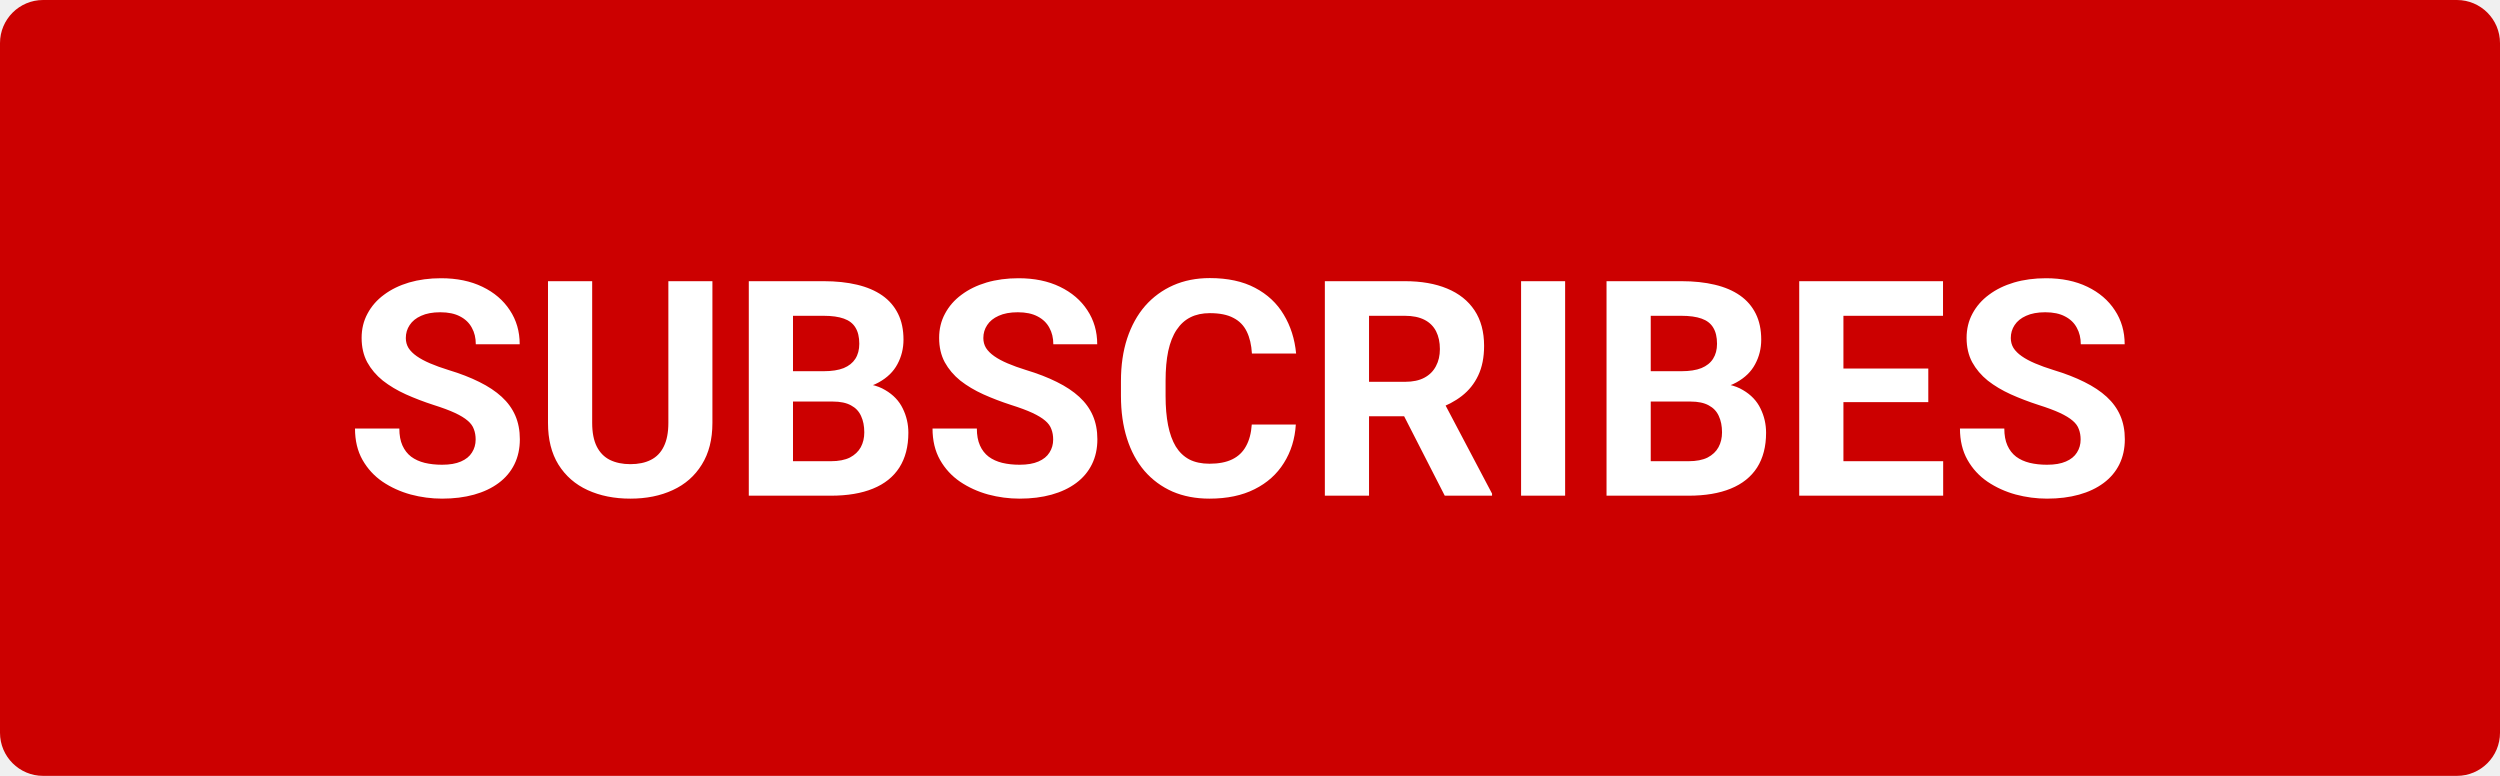
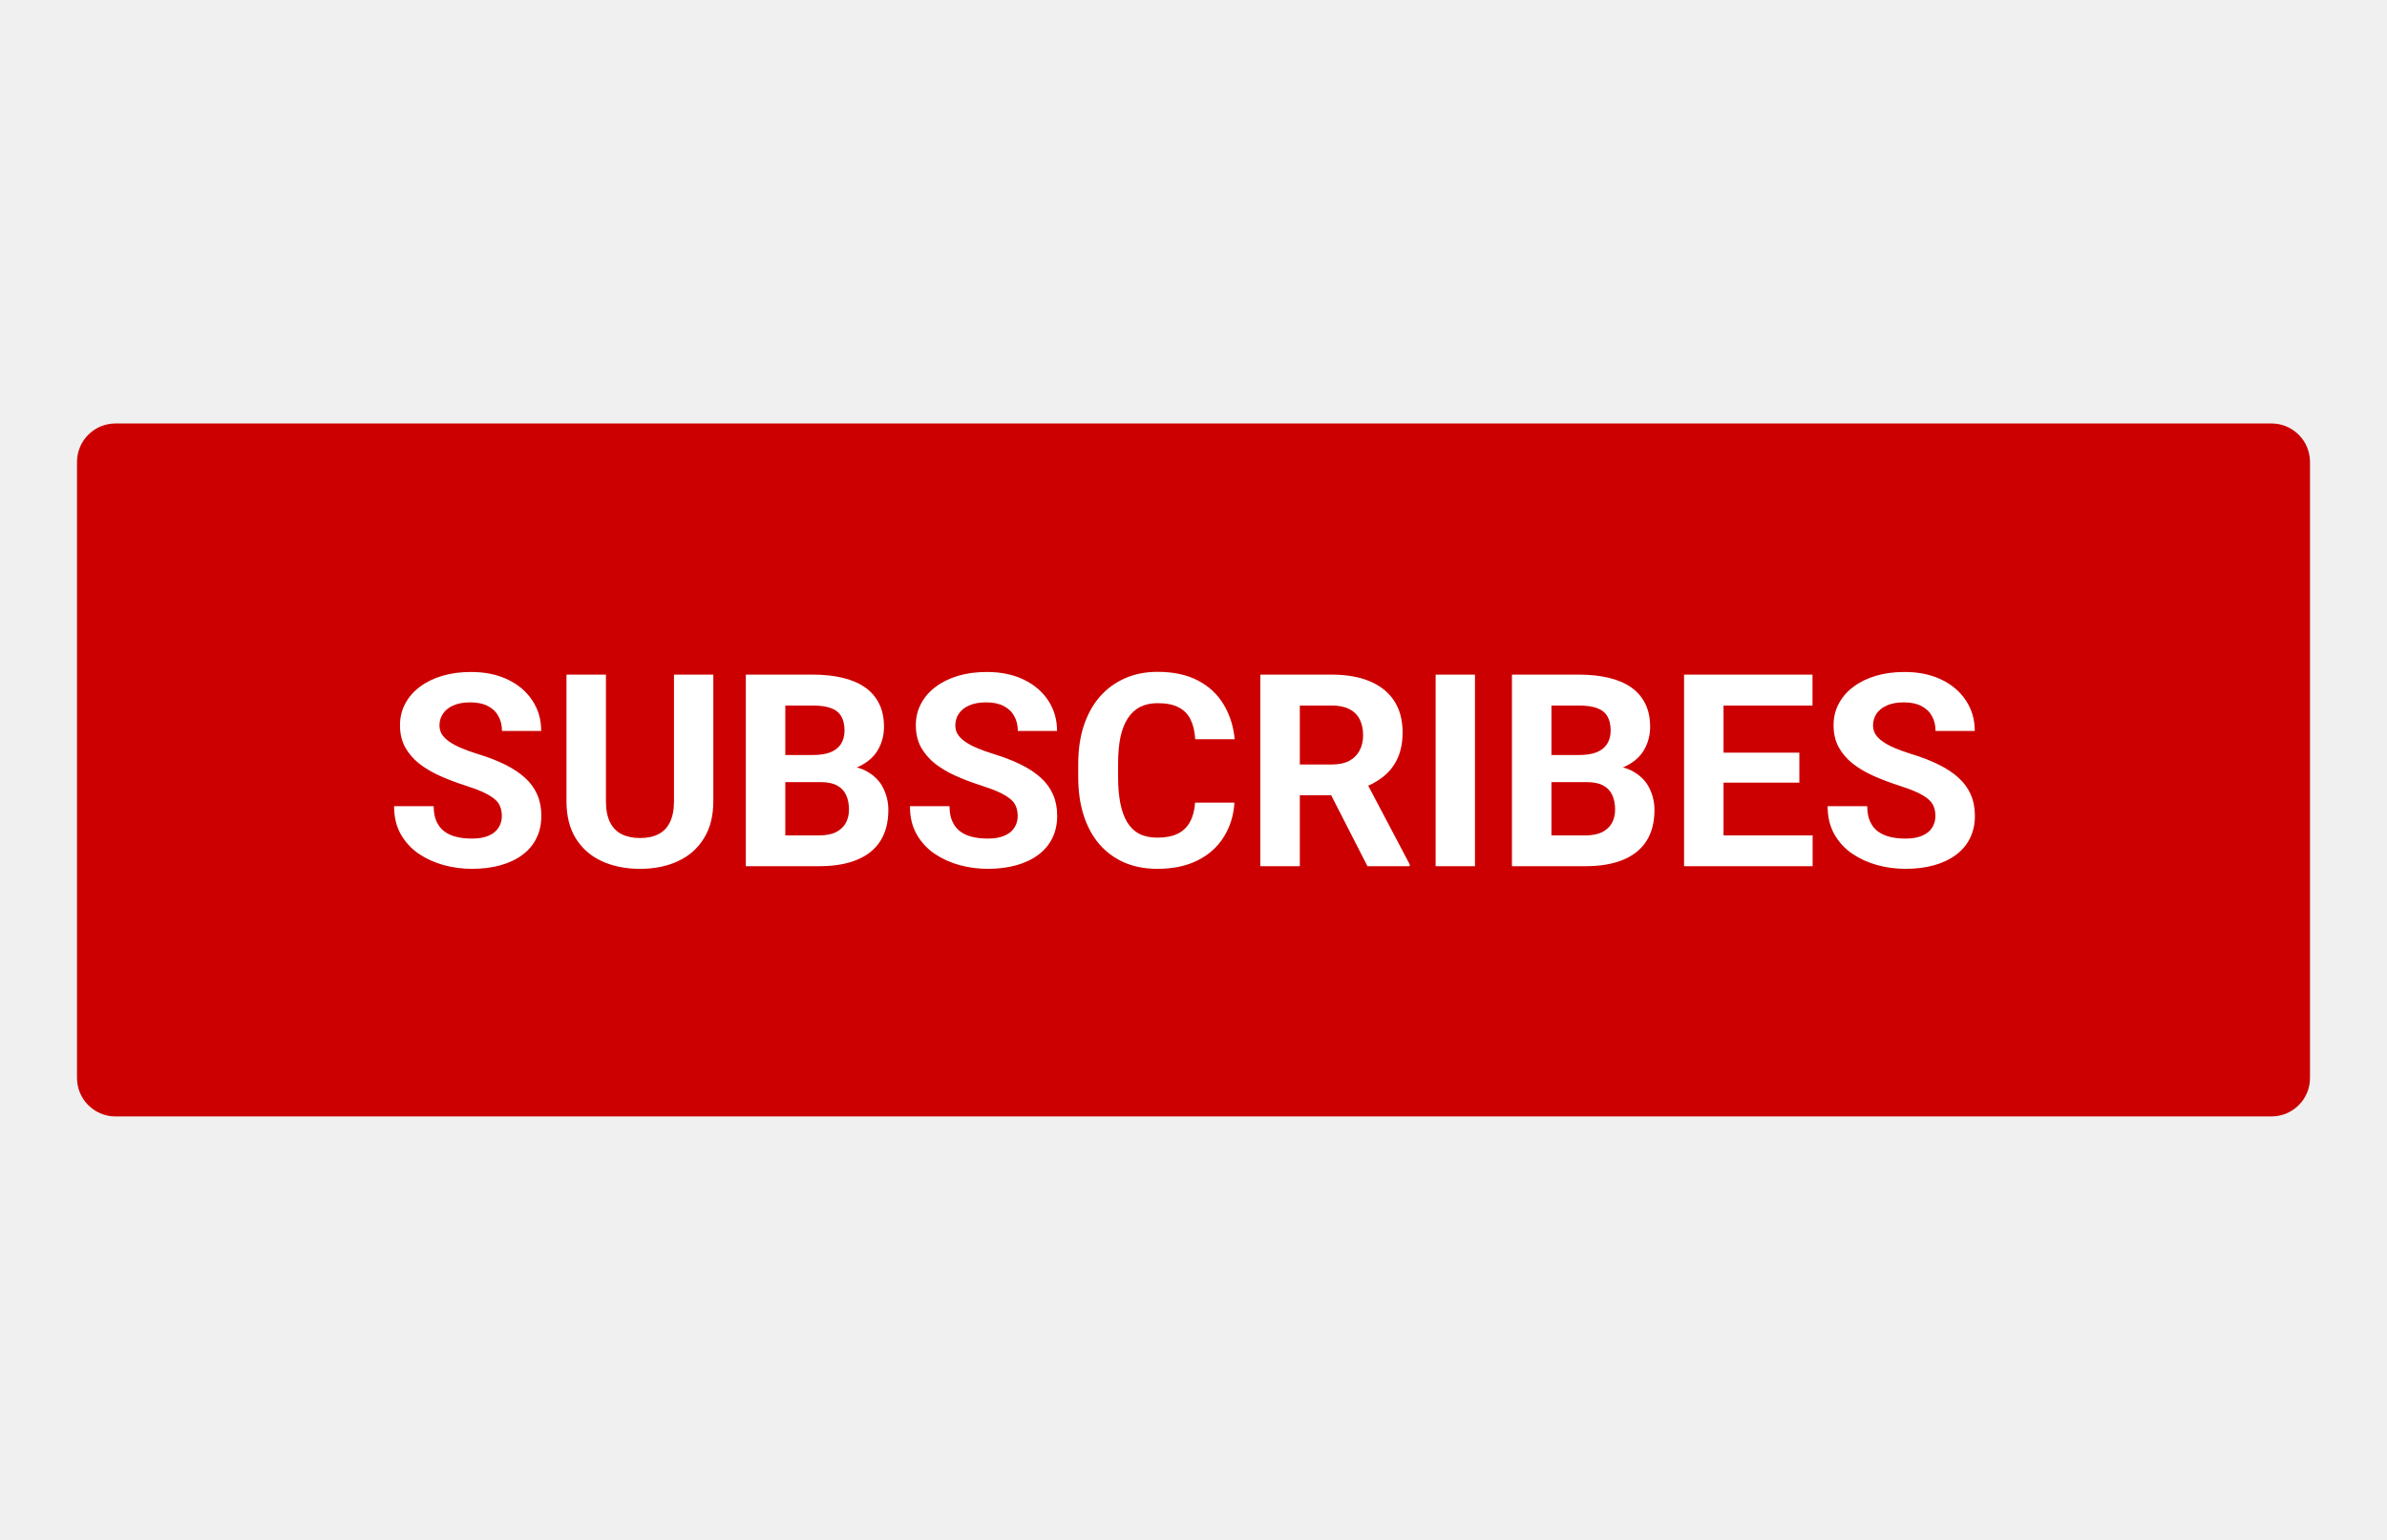
- <svg xmlns="http://www.w3.org/2000/svg" width="116" height="36" viewBox="0 0 116 36" fill="none">
-   <rect width="116" height="36" rx="2" fill="#CC0000" />
-   <path d="M22.07 20.395C22.07 20.218 22.043 20.058 21.988 19.917C21.938 19.771 21.842 19.639 21.701 19.52C21.56 19.398 21.362 19.277 21.106 19.158C20.851 19.04 20.521 18.917 20.115 18.789C19.664 18.643 19.236 18.479 18.83 18.297C18.429 18.115 18.074 17.903 17.764 17.661C17.458 17.415 17.217 17.13 17.039 16.807C16.866 16.483 16.779 16.107 16.779 15.679C16.779 15.264 16.87 14.888 17.053 14.551C17.235 14.209 17.49 13.917 17.818 13.676C18.146 13.43 18.534 13.241 18.98 13.108C19.432 12.976 19.926 12.91 20.464 12.91C21.198 12.91 21.838 13.042 22.385 13.307C22.932 13.571 23.355 13.933 23.656 14.394C23.962 14.854 24.114 15.38 24.114 15.973H22.077C22.077 15.681 22.016 15.426 21.893 15.207C21.774 14.984 21.592 14.808 21.346 14.681C21.104 14.553 20.799 14.489 20.43 14.489C20.074 14.489 19.778 14.544 19.541 14.653C19.304 14.758 19.126 14.902 19.008 15.084C18.889 15.262 18.83 15.462 18.83 15.685C18.83 15.854 18.871 16.007 18.953 16.144C19.04 16.28 19.167 16.408 19.336 16.526C19.505 16.645 19.712 16.756 19.958 16.861C20.204 16.966 20.489 17.069 20.812 17.169C21.355 17.333 21.831 17.518 22.241 17.723C22.656 17.928 23.002 18.158 23.28 18.413C23.558 18.668 23.768 18.958 23.909 19.281C24.05 19.605 24.121 19.972 24.121 20.382C24.121 20.815 24.037 21.202 23.868 21.544C23.7 21.886 23.456 22.175 23.137 22.412C22.818 22.649 22.437 22.829 21.995 22.952C21.553 23.075 21.059 23.137 20.512 23.137C20.02 23.137 19.534 23.073 19.056 22.945C18.577 22.813 18.142 22.615 17.75 22.351C17.363 22.086 17.053 21.749 16.82 21.339C16.588 20.929 16.472 20.443 16.472 19.883H18.529C18.529 20.193 18.577 20.455 18.673 20.669C18.769 20.883 18.903 21.056 19.076 21.189C19.254 21.321 19.463 21.416 19.705 21.476C19.951 21.535 20.22 21.564 20.512 21.564C20.867 21.564 21.159 21.514 21.387 21.414C21.619 21.314 21.79 21.175 21.899 20.997C22.013 20.819 22.07 20.619 22.07 20.395ZM31.012 13.047H33.056V19.623C33.056 20.389 32.892 21.034 32.563 21.558C32.24 22.082 31.791 22.476 31.217 22.74C30.647 23.005 29.991 23.137 29.248 23.137C28.505 23.137 27.844 23.005 27.266 22.74C26.691 22.476 26.24 22.082 25.912 21.558C25.588 21.034 25.427 20.389 25.427 19.623V13.047H27.477V19.623C27.477 20.07 27.548 20.434 27.689 20.717C27.831 20.999 28.034 21.207 28.298 21.339C28.567 21.471 28.884 21.537 29.248 21.537C29.622 21.537 29.939 21.471 30.198 21.339C30.463 21.207 30.663 20.999 30.8 20.717C30.941 20.434 31.012 20.07 31.012 19.623V13.047ZM38.641 18.632H36.084L36.07 17.224H38.217C38.595 17.224 38.905 17.176 39.147 17.08C39.388 16.98 39.568 16.836 39.687 16.649C39.81 16.458 39.871 16.226 39.871 15.952C39.871 15.642 39.812 15.392 39.693 15.2C39.579 15.009 39.399 14.87 39.153 14.783C38.912 14.697 38.6 14.653 38.217 14.653H36.795V23H34.744V13.047H38.217C38.796 13.047 39.313 13.102 39.769 13.211C40.229 13.32 40.618 13.487 40.938 13.71C41.257 13.933 41.5 14.216 41.669 14.558C41.838 14.895 41.922 15.296 41.922 15.761C41.922 16.171 41.828 16.549 41.642 16.895C41.459 17.242 41.17 17.524 40.773 17.743C40.382 17.962 39.869 18.083 39.235 18.105L38.641 18.632ZM38.552 23H35.523L36.323 21.4H38.552C38.912 21.4 39.206 21.343 39.434 21.23C39.661 21.111 39.83 20.951 39.94 20.751C40.049 20.55 40.103 20.32 40.103 20.061C40.103 19.769 40.053 19.516 39.953 19.302C39.857 19.088 39.703 18.924 39.488 18.81C39.274 18.691 38.992 18.632 38.641 18.632H36.665L36.679 17.224H39.14L39.611 17.777C40.217 17.768 40.705 17.875 41.074 18.099C41.448 18.317 41.719 18.602 41.888 18.953C42.061 19.304 42.148 19.68 42.148 20.081C42.148 20.719 42.008 21.257 41.73 21.694C41.453 22.127 41.045 22.453 40.507 22.672C39.974 22.891 39.322 23 38.552 23ZM48.867 20.395C48.867 20.218 48.84 20.058 48.785 19.917C48.735 19.771 48.639 19.639 48.498 19.52C48.357 19.398 48.158 19.277 47.903 19.158C47.648 19.04 47.318 18.917 46.912 18.789C46.461 18.643 46.033 18.479 45.627 18.297C45.226 18.115 44.87 17.903 44.56 17.661C44.255 17.415 44.014 17.13 43.836 16.807C43.663 16.483 43.576 16.107 43.576 15.679C43.576 15.264 43.667 14.888 43.85 14.551C44.032 14.209 44.287 13.917 44.615 13.676C44.943 13.43 45.331 13.241 45.777 13.108C46.228 12.976 46.723 12.91 47.261 12.91C47.995 12.91 48.635 13.042 49.182 13.307C49.728 13.571 50.152 13.933 50.453 14.394C50.758 14.854 50.911 15.38 50.911 15.973H48.874C48.874 15.681 48.812 15.426 48.69 15.207C48.571 14.984 48.389 14.808 48.143 14.681C47.901 14.553 47.596 14.489 47.227 14.489C46.871 14.489 46.575 14.544 46.338 14.653C46.101 14.758 45.923 14.902 45.805 15.084C45.686 15.262 45.627 15.462 45.627 15.685C45.627 15.854 45.668 16.007 45.75 16.144C45.837 16.28 45.964 16.408 46.133 16.526C46.301 16.645 46.509 16.756 46.755 16.861C47.001 16.966 47.286 17.069 47.609 17.169C48.152 17.333 48.628 17.518 49.038 17.723C49.453 17.928 49.799 18.158 50.077 18.413C50.355 18.668 50.565 18.958 50.706 19.281C50.847 19.605 50.918 19.972 50.918 20.382C50.918 20.815 50.834 21.202 50.665 21.544C50.496 21.886 50.253 22.175 49.934 22.412C49.615 22.649 49.234 22.829 48.792 22.952C48.35 23.075 47.855 23.137 47.309 23.137C46.816 23.137 46.331 23.073 45.852 22.945C45.374 22.813 44.939 22.615 44.547 22.351C44.16 22.086 43.85 21.749 43.617 21.339C43.385 20.929 43.269 20.443 43.269 19.883H45.326C45.326 20.193 45.374 20.455 45.47 20.669C45.565 20.883 45.7 21.056 45.873 21.189C46.051 21.321 46.26 21.416 46.502 21.476C46.748 21.535 47.017 21.564 47.309 21.564C47.664 21.564 47.956 21.514 48.184 21.414C48.416 21.314 48.587 21.175 48.696 20.997C48.81 20.819 48.867 20.619 48.867 20.395ZM58.082 19.698H60.126C60.085 20.368 59.9 20.963 59.572 21.482C59.249 22.002 58.795 22.408 58.212 22.699C57.633 22.991 56.936 23.137 56.12 23.137C55.482 23.137 54.91 23.027 54.404 22.809C53.898 22.585 53.465 22.266 53.105 21.852C52.75 21.437 52.479 20.936 52.292 20.348C52.105 19.76 52.012 19.101 52.012 18.372V17.682C52.012 16.953 52.107 16.294 52.299 15.706C52.495 15.114 52.773 14.61 53.133 14.195C53.497 13.781 53.933 13.462 54.438 13.238C54.944 13.015 55.509 12.903 56.134 12.903C56.963 12.903 57.663 13.054 58.232 13.354C58.807 13.655 59.251 14.07 59.565 14.599C59.884 15.127 60.076 15.729 60.14 16.403H58.089C58.066 16.002 57.986 15.663 57.85 15.385C57.713 15.102 57.505 14.89 57.227 14.749C56.954 14.603 56.59 14.53 56.134 14.53C55.792 14.53 55.493 14.594 55.238 14.722C54.983 14.849 54.769 15.043 54.596 15.303C54.422 15.562 54.293 15.891 54.206 16.287C54.124 16.679 54.083 17.139 54.083 17.668V18.372C54.083 18.887 54.122 19.34 54.199 19.732C54.277 20.12 54.395 20.448 54.555 20.717C54.719 20.981 54.928 21.182 55.184 21.318C55.443 21.451 55.755 21.517 56.12 21.517C56.548 21.517 56.902 21.448 57.18 21.311C57.458 21.175 57.67 20.972 57.815 20.703C57.966 20.434 58.055 20.099 58.082 19.698ZM61.473 13.047H65.185C65.946 13.047 66.6 13.161 67.147 13.389C67.698 13.617 68.122 13.954 68.418 14.4C68.714 14.847 68.862 15.396 68.862 16.048C68.862 16.581 68.771 17.039 68.589 17.422C68.411 17.8 68.158 18.117 67.83 18.372C67.507 18.623 67.126 18.823 66.689 18.974L66.039 19.315H62.812L62.799 17.716H65.198C65.558 17.716 65.857 17.652 66.094 17.524C66.331 17.397 66.508 17.219 66.627 16.991C66.75 16.763 66.811 16.499 66.811 16.198C66.811 15.879 66.752 15.604 66.634 15.371C66.515 15.139 66.335 14.961 66.094 14.838C65.852 14.715 65.549 14.653 65.185 14.653H63.523V23H61.473V13.047ZM67.037 23L64.768 18.564L66.935 18.55L69.231 22.904V23H67.037ZM72.622 13.047V23H70.578V13.047H72.622ZM78.439 18.632H75.883L75.869 17.224H78.016C78.394 17.224 78.704 17.176 78.945 17.08C79.187 16.98 79.367 16.836 79.485 16.649C79.608 16.458 79.67 16.226 79.67 15.952C79.67 15.642 79.611 15.392 79.492 15.2C79.378 15.009 79.198 14.87 78.952 14.783C78.711 14.697 78.398 14.653 78.016 14.653H76.594V23H74.543V13.047H78.016C78.594 13.047 79.112 13.102 79.567 13.211C80.028 13.32 80.417 13.487 80.736 13.71C81.055 13.933 81.299 14.216 81.468 14.558C81.636 14.895 81.721 15.296 81.721 15.761C81.721 16.171 81.627 16.549 81.44 16.895C81.258 17.242 80.969 17.524 80.572 17.743C80.18 17.962 79.668 18.083 79.034 18.105L78.439 18.632ZM78.351 23H75.322L76.122 21.4H78.351C78.711 21.4 79.005 21.343 79.232 21.23C79.46 21.111 79.629 20.951 79.738 20.751C79.848 20.55 79.902 20.32 79.902 20.061C79.902 19.769 79.852 19.516 79.752 19.302C79.656 19.088 79.501 18.924 79.287 18.81C79.073 18.691 78.79 18.632 78.439 18.632H76.464L76.478 17.224H78.939L79.41 17.777C80.016 17.768 80.504 17.875 80.873 18.099C81.247 18.317 81.518 18.602 81.686 18.953C81.86 19.304 81.946 19.68 81.946 20.081C81.946 20.719 81.807 21.257 81.529 21.694C81.251 22.127 80.843 22.453 80.306 22.672C79.772 22.891 79.121 23 78.351 23ZM90.163 21.4V23H84.865V21.4H90.163ZM85.535 13.047V23H83.484V13.047H85.535ZM89.473 17.101V18.659H84.865V17.101H89.473ZM90.156 13.047V14.653H84.865V13.047H90.156ZM96.541 20.395C96.541 20.218 96.514 20.058 96.459 19.917C96.409 19.771 96.313 19.639 96.172 19.52C96.031 19.398 95.832 19.277 95.577 19.158C95.322 19.04 94.992 18.917 94.586 18.789C94.135 18.643 93.706 18.479 93.301 18.297C92.9 18.115 92.544 17.903 92.234 17.661C91.929 17.415 91.688 17.13 91.51 16.807C91.337 16.483 91.25 16.107 91.25 15.679C91.25 15.264 91.341 14.888 91.523 14.551C91.706 14.209 91.961 13.917 92.289 13.676C92.617 13.43 93.005 13.241 93.451 13.108C93.902 12.976 94.397 12.91 94.935 12.91C95.668 12.91 96.309 13.042 96.856 13.307C97.402 13.571 97.826 13.933 98.127 14.394C98.432 14.854 98.585 15.38 98.585 15.973H96.548C96.548 15.681 96.486 15.426 96.363 15.207C96.245 14.984 96.062 14.808 95.816 14.681C95.575 14.553 95.269 14.489 94.9 14.489C94.545 14.489 94.249 14.544 94.012 14.653C93.775 14.758 93.597 14.902 93.478 15.084C93.36 15.262 93.301 15.462 93.301 15.685C93.301 15.854 93.342 16.007 93.424 16.144C93.51 16.28 93.638 16.408 93.807 16.526C93.975 16.645 94.183 16.756 94.429 16.861C94.675 16.966 94.96 17.069 95.283 17.169C95.826 17.333 96.302 17.518 96.712 17.723C97.127 17.928 97.473 18.158 97.751 18.413C98.029 18.668 98.239 18.958 98.38 19.281C98.521 19.605 98.592 19.972 98.592 20.382C98.592 20.815 98.507 21.202 98.339 21.544C98.17 21.886 97.926 22.175 97.607 22.412C97.288 22.649 96.908 22.829 96.466 22.952C96.024 23.075 95.529 23.137 94.982 23.137C94.49 23.137 94.005 23.073 93.526 22.945C93.048 22.813 92.613 22.615 92.221 22.351C91.833 22.086 91.523 21.749 91.291 21.339C91.059 20.929 90.942 20.443 90.942 19.883H93C93 20.193 93.048 20.455 93.144 20.669C93.239 20.883 93.374 21.056 93.547 21.189C93.725 21.321 93.934 21.416 94.176 21.476C94.422 21.535 94.691 21.564 94.982 21.564C95.338 21.564 95.63 21.514 95.857 21.414C96.09 21.314 96.261 21.175 96.37 20.997C96.484 20.819 96.541 20.619 96.541 20.395Z" fill="white" />
+ <svg xmlns="http://www.w3.org/2000/svg" width="124" height="80" viewBox="0 0 124 80" fill="none">
+   <rect x="4" y="22" width="116" height="36" rx="2" fill="#CC0000" />
+   <path d="M26.07 42.395C26.07 42.218 26.043 42.058 25.988 41.917C25.938 41.771 25.842 41.639 25.701 41.52C25.56 41.398 25.362 41.277 25.106 41.158C24.851 41.04 24.521 40.917 24.115 40.789C23.664 40.643 23.236 40.479 22.83 40.297C22.429 40.115 22.074 39.903 21.764 39.661C21.458 39.415 21.217 39.13 21.039 38.807C20.866 38.483 20.779 38.107 20.779 37.679C20.779 37.264 20.87 36.888 21.053 36.551C21.235 36.209 21.49 35.917 21.818 35.676C22.146 35.43 22.534 35.241 22.98 35.108C23.432 34.976 23.926 34.91 24.464 34.91C25.198 34.91 25.838 35.042 26.385 35.307C26.932 35.571 27.355 35.933 27.656 36.394C27.962 36.854 28.114 37.38 28.114 37.973H26.077C26.077 37.681 26.016 37.426 25.893 37.207C25.774 36.984 25.592 36.808 25.346 36.681C25.104 36.553 24.799 36.489 24.43 36.489C24.074 36.489 23.778 36.544 23.541 36.653C23.304 36.758 23.126 36.902 23.008 37.084C22.889 37.262 22.83 37.462 22.83 37.685C22.83 37.854 22.871 38.007 22.953 38.144C23.04 38.28 23.167 38.408 23.336 38.526C23.505 38.645 23.712 38.757 23.958 38.861C24.204 38.966 24.489 39.069 24.812 39.169C25.355 39.333 25.831 39.518 26.241 39.723C26.656 39.928 27.002 40.158 27.28 40.413C27.558 40.668 27.768 40.958 27.909 41.281C28.05 41.605 28.121 41.972 28.121 42.382C28.121 42.815 28.037 43.202 27.868 43.544C27.7 43.886 27.456 44.175 27.137 44.412C26.818 44.649 26.437 44.829 25.995 44.952C25.553 45.075 25.059 45.137 24.512 45.137C24.02 45.137 23.534 45.073 23.056 44.945C22.577 44.813 22.142 44.615 21.75 44.351C21.363 44.086 21.053 43.749 20.82 43.339C20.588 42.929 20.472 42.443 20.472 41.883H22.529C22.529 42.193 22.577 42.455 22.673 42.669C22.769 42.883 22.903 43.056 23.076 43.188C23.254 43.321 23.463 43.416 23.705 43.476C23.951 43.535 24.22 43.565 24.512 43.565C24.867 43.565 25.159 43.514 25.387 43.414C25.619 43.314 25.79 43.175 25.899 42.997C26.013 42.819 26.07 42.619 26.07 42.395ZM35.012 35.047H37.056V41.623C37.056 42.389 36.892 43.033 36.563 43.558C36.24 44.082 35.791 44.476 35.217 44.74C34.647 45.005 33.991 45.137 33.248 45.137C32.505 45.137 31.844 45.005 31.266 44.74C30.691 44.476 30.24 44.082 29.912 43.558C29.588 43.033 29.427 42.389 29.427 41.623V35.047H31.477V41.623C31.477 42.07 31.548 42.434 31.689 42.717C31.831 42.999 32.033 43.207 32.298 43.339C32.567 43.471 32.883 43.537 33.248 43.537C33.622 43.537 33.938 43.471 34.198 43.339C34.463 43.207 34.663 42.999 34.8 42.717C34.941 42.434 35.012 42.07 35.012 41.623V35.047ZM42.641 40.632H40.084L40.07 39.224H42.217C42.595 39.224 42.905 39.176 43.147 39.08C43.388 38.98 43.568 38.836 43.687 38.649C43.81 38.458 43.871 38.226 43.871 37.952C43.871 37.642 43.812 37.392 43.693 37.2C43.579 37.009 43.399 36.87 43.153 36.783C42.912 36.697 42.6 36.653 42.217 36.653H40.795V45H38.744V35.047H42.217C42.796 35.047 43.313 35.102 43.769 35.211C44.229 35.32 44.618 35.487 44.938 35.71C45.257 35.933 45.5 36.216 45.669 36.558C45.838 36.895 45.922 37.296 45.922 37.761C45.922 38.171 45.828 38.549 45.642 38.895C45.459 39.242 45.17 39.524 44.773 39.743C44.382 39.962 43.869 40.083 43.235 40.105L42.641 40.632ZM42.552 45H39.523L40.323 43.4H42.552C42.912 43.4 43.206 43.343 43.434 43.23C43.661 43.111 43.83 42.952 43.94 42.751C44.049 42.55 44.103 42.32 44.103 42.06C44.103 41.769 44.053 41.516 43.953 41.302C43.857 41.088 43.703 40.923 43.488 40.81C43.274 40.691 42.992 40.632 42.641 40.632H40.665L40.679 39.224H43.14L43.611 39.777C44.217 39.768 44.705 39.875 45.074 40.099C45.448 40.317 45.719 40.602 45.888 40.953C46.061 41.304 46.148 41.68 46.148 42.081C46.148 42.719 46.008 43.257 45.73 43.694C45.453 44.127 45.045 44.453 44.507 44.672C43.974 44.891 43.322 45 42.552 45ZM52.867 42.395C52.867 42.218 52.84 42.058 52.785 41.917C52.735 41.771 52.639 41.639 52.498 41.52C52.357 41.398 52.158 41.277 51.903 41.158C51.648 41.04 51.318 40.917 50.912 40.789C50.461 40.643 50.033 40.479 49.627 40.297C49.226 40.115 48.87 39.903 48.56 39.661C48.255 39.415 48.014 39.13 47.836 38.807C47.663 38.483 47.576 38.107 47.576 37.679C47.576 37.264 47.667 36.888 47.85 36.551C48.032 36.209 48.287 35.917 48.615 35.676C48.943 35.43 49.331 35.241 49.777 35.108C50.228 34.976 50.723 34.91 51.261 34.91C51.995 34.91 52.635 35.042 53.182 35.307C53.728 35.571 54.152 35.933 54.453 36.394C54.758 36.854 54.911 37.38 54.911 37.973H52.874C52.874 37.681 52.812 37.426 52.69 37.207C52.571 36.984 52.389 36.808 52.143 36.681C51.901 36.553 51.596 36.489 51.227 36.489C50.871 36.489 50.575 36.544 50.338 36.653C50.101 36.758 49.923 36.902 49.805 37.084C49.686 37.262 49.627 37.462 49.627 37.685C49.627 37.854 49.668 38.007 49.75 38.144C49.837 38.28 49.964 38.408 50.133 38.526C50.301 38.645 50.509 38.757 50.755 38.861C51.001 38.966 51.286 39.069 51.609 39.169C52.152 39.333 52.628 39.518 53.038 39.723C53.453 39.928 53.799 40.158 54.077 40.413C54.355 40.668 54.565 40.958 54.706 41.281C54.847 41.605 54.918 41.972 54.918 42.382C54.918 42.815 54.834 43.202 54.665 43.544C54.496 43.886 54.253 44.175 53.934 44.412C53.615 44.649 53.234 44.829 52.792 44.952C52.35 45.075 51.855 45.137 51.309 45.137C50.816 45.137 50.331 45.073 49.852 44.945C49.374 44.813 48.939 44.615 48.547 44.351C48.16 44.086 47.85 43.749 47.617 43.339C47.385 42.929 47.269 42.443 47.269 41.883H49.326C49.326 42.193 49.374 42.455 49.47 42.669C49.565 42.883 49.7 43.056 49.873 43.188C50.051 43.321 50.26 43.416 50.502 43.476C50.748 43.535 51.017 43.565 51.309 43.565C51.664 43.565 51.956 43.514 52.184 43.414C52.416 43.314 52.587 43.175 52.696 42.997C52.81 42.819 52.867 42.619 52.867 42.395ZM62.082 41.698H64.126C64.085 42.368 63.9 42.963 63.572 43.482C63.249 44.002 62.795 44.408 62.212 44.699C61.633 44.991 60.936 45.137 60.12 45.137C59.482 45.137 58.91 45.027 58.404 44.809C57.898 44.585 57.465 44.266 57.105 43.852C56.75 43.437 56.479 42.935 56.292 42.348C56.105 41.76 56.012 41.101 56.012 40.372V39.682C56.012 38.953 56.107 38.294 56.299 37.706C56.495 37.114 56.773 36.61 57.133 36.195C57.497 35.781 57.933 35.462 58.438 35.238C58.944 35.015 59.509 34.903 60.134 34.903C60.963 34.903 61.663 35.054 62.232 35.355C62.807 35.655 63.251 36.07 63.565 36.599C63.884 37.127 64.076 37.729 64.14 38.403H62.089C62.066 38.002 61.986 37.663 61.85 37.385C61.713 37.102 61.505 36.89 61.227 36.749C60.954 36.603 60.59 36.53 60.134 36.53C59.792 36.53 59.493 36.594 59.238 36.722C58.983 36.849 58.769 37.043 58.596 37.303C58.422 37.562 58.293 37.891 58.206 38.287C58.124 38.679 58.083 39.139 58.083 39.668V40.372C58.083 40.887 58.122 41.34 58.199 41.732C58.277 42.12 58.395 42.448 58.555 42.717C58.719 42.981 58.928 43.182 59.184 43.318C59.443 43.45 59.755 43.517 60.12 43.517C60.548 43.517 60.902 43.448 61.18 43.312C61.458 43.175 61.67 42.972 61.815 42.703C61.966 42.434 62.055 42.099 62.082 41.698ZM65.473 35.047H69.185C69.946 35.047 70.6 35.161 71.147 35.389C71.698 35.617 72.122 35.954 72.418 36.4C72.714 36.847 72.862 37.396 72.862 38.048C72.862 38.581 72.771 39.039 72.589 39.422C72.411 39.8 72.158 40.117 71.83 40.372C71.507 40.623 71.126 40.823 70.689 40.974L70.039 41.315H66.812L66.799 39.716H69.198C69.558 39.716 69.857 39.652 70.094 39.524C70.331 39.397 70.508 39.219 70.627 38.991C70.75 38.763 70.811 38.499 70.811 38.198C70.811 37.879 70.752 37.603 70.634 37.371C70.515 37.139 70.335 36.961 70.094 36.838C69.852 36.715 69.549 36.653 69.185 36.653H67.523V45H65.473V35.047ZM71.037 45L68.768 40.563L70.935 40.55L73.231 44.904V45H71.037ZM76.622 35.047V45H74.578V35.047H76.622ZM82.439 40.632H79.883L79.869 39.224H82.016C82.394 39.224 82.704 39.176 82.945 39.08C83.187 38.98 83.367 38.836 83.485 38.649C83.608 38.458 83.67 38.226 83.67 37.952C83.67 37.642 83.611 37.392 83.492 37.2C83.378 37.009 83.198 36.87 82.952 36.783C82.711 36.697 82.398 36.653 82.016 36.653H80.594V45H78.543V35.047H82.016C82.594 35.047 83.112 35.102 83.567 35.211C84.028 35.32 84.417 35.487 84.736 35.71C85.055 35.933 85.299 36.216 85.468 36.558C85.636 36.895 85.721 37.296 85.721 37.761C85.721 38.171 85.627 38.549 85.44 38.895C85.258 39.242 84.969 39.524 84.572 39.743C84.18 39.962 83.668 40.083 83.034 40.105L82.439 40.632ZM82.351 45H79.322L80.122 43.4H82.351C82.711 43.4 83.005 43.343 83.232 43.23C83.46 43.111 83.629 42.952 83.738 42.751C83.848 42.55 83.902 42.32 83.902 42.06C83.902 41.769 83.852 41.516 83.752 41.302C83.656 41.088 83.501 40.923 83.287 40.81C83.073 40.691 82.79 40.632 82.439 40.632H80.464L80.478 39.224H82.939L83.41 39.777C84.016 39.768 84.504 39.875 84.873 40.099C85.247 40.317 85.518 40.602 85.686 40.953C85.86 41.304 85.946 41.68 85.946 42.081C85.946 42.719 85.807 43.257 85.529 43.694C85.251 44.127 84.843 44.453 84.306 44.672C83.772 44.891 83.121 45 82.351 45ZM94.163 43.4V45H88.865V43.4H94.163ZM89.535 35.047V45H87.484V35.047H89.535ZM93.473 39.101V40.659H88.865V39.101H93.473ZM94.156 35.047V36.653H88.865V35.047H94.156ZM100.541 42.395C100.541 42.218 100.514 42.058 100.459 41.917C100.409 41.771 100.313 41.639 100.172 41.52C100.031 41.398 99.832 41.277 99.577 41.158C99.322 41.04 98.992 40.917 98.586 40.789C98.135 40.643 97.706 40.479 97.301 40.297C96.9 40.115 96.544 39.903 96.234 39.661C95.929 39.415 95.688 39.13 95.51 38.807C95.337 38.483 95.25 38.107 95.25 37.679C95.25 37.264 95.341 36.888 95.523 36.551C95.706 36.209 95.961 35.917 96.289 35.676C96.617 35.43 97.005 35.241 97.451 35.108C97.902 34.976 98.397 34.91 98.935 34.91C99.668 34.91 100.309 35.042 100.855 35.307C101.402 35.571 101.826 35.933 102.127 36.394C102.432 36.854 102.585 37.38 102.585 37.973H100.548C100.548 37.681 100.486 37.426 100.363 37.207C100.245 36.984 100.062 36.808 99.816 36.681C99.575 36.553 99.269 36.489 98.9 36.489C98.545 36.489 98.249 36.544 98.012 36.653C97.775 36.758 97.597 36.902 97.478 37.084C97.36 37.262 97.301 37.462 97.301 37.685C97.301 37.854 97.342 38.007 97.424 38.144C97.51 38.28 97.638 38.408 97.807 38.526C97.975 38.645 98.183 38.757 98.429 38.861C98.675 38.966 98.96 39.069 99.283 39.169C99.826 39.333 100.302 39.518 100.712 39.723C101.127 39.928 101.473 40.158 101.751 40.413C102.029 40.668 102.239 40.958 102.38 41.281C102.521 41.605 102.592 41.972 102.592 42.382C102.592 42.815 102.507 43.202 102.339 43.544C102.17 43.886 101.926 44.175 101.607 44.412C101.288 44.649 100.908 44.829 100.466 44.952C100.024 45.075 99.529 45.137 98.982 45.137C98.49 45.137 98.005 45.073 97.526 44.945C97.048 44.813 96.613 44.615 96.221 44.351C95.833 44.086 95.523 43.749 95.291 43.339C95.059 42.929 94.942 42.443 94.942 41.883H97C97 42.193 97.048 42.455 97.144 42.669C97.239 42.883 97.374 43.056 97.547 43.188C97.725 43.321 97.934 43.416 98.176 43.476C98.422 43.535 98.691 43.565 98.982 43.565C99.338 43.565 99.63 43.514 99.857 43.414C100.09 43.314 100.261 43.175 100.37 42.997C100.484 42.819 100.541 42.619 100.541 42.395Z" fill="white" />
</svg>
